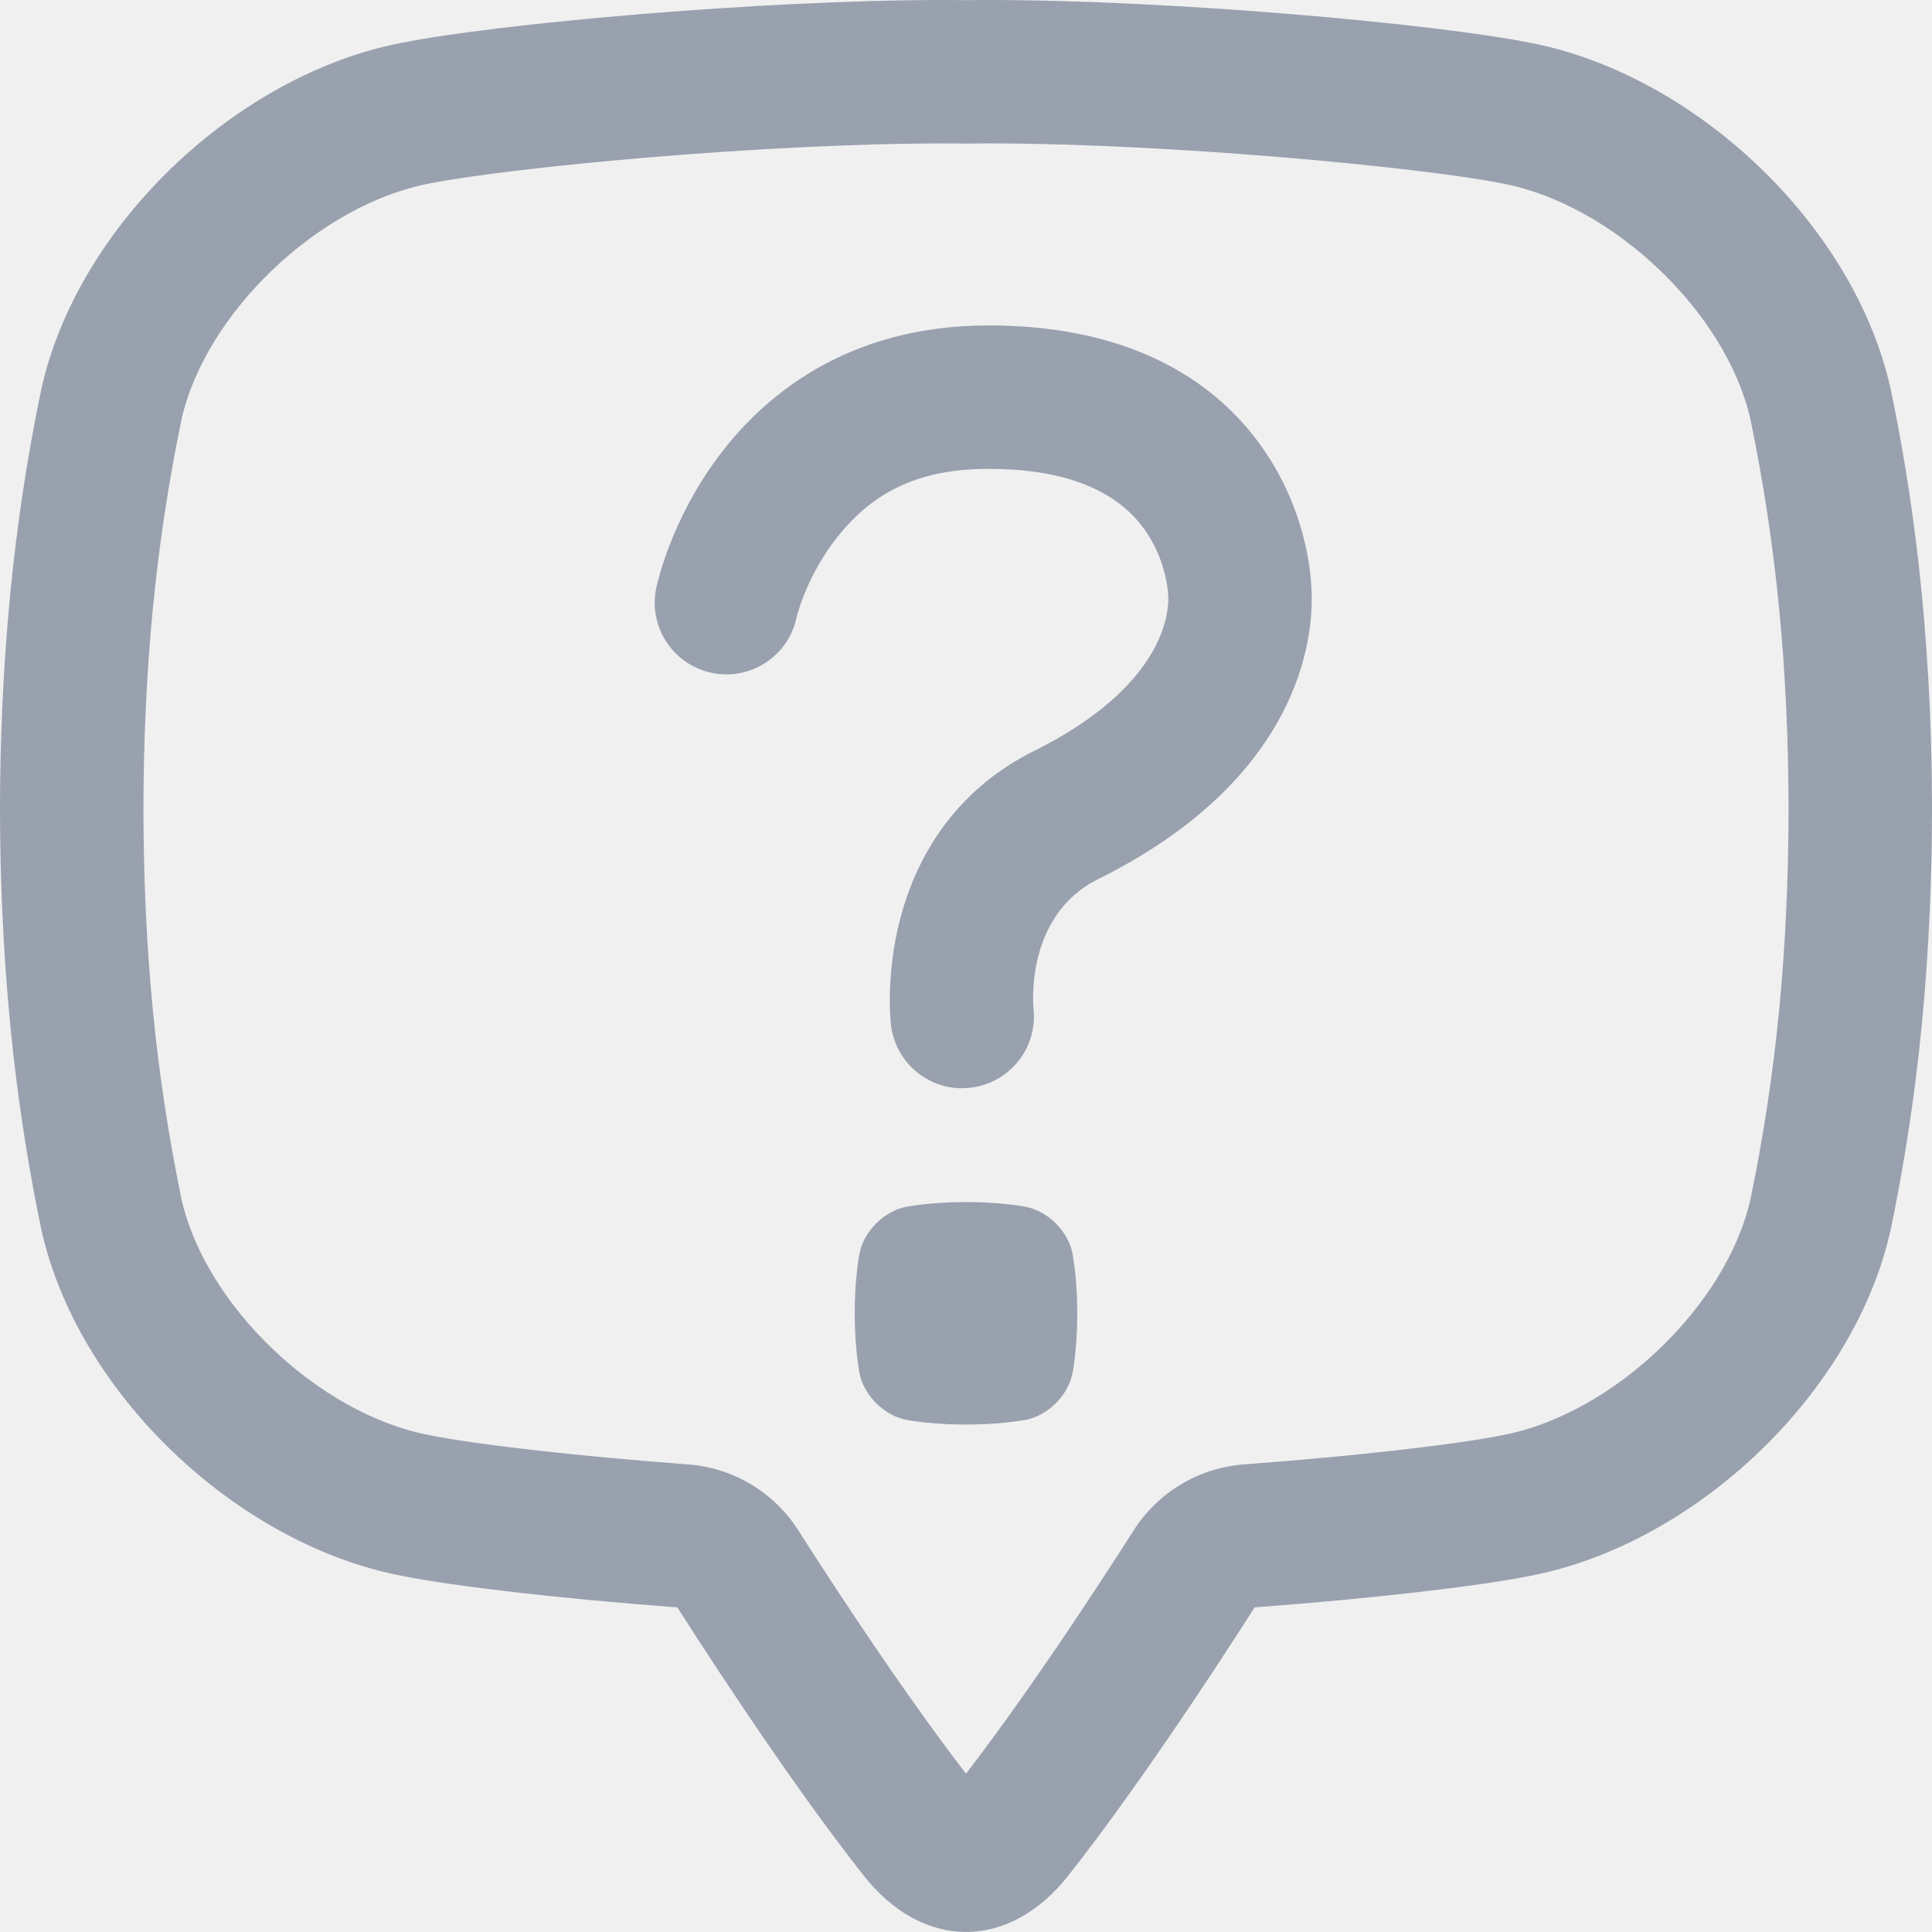
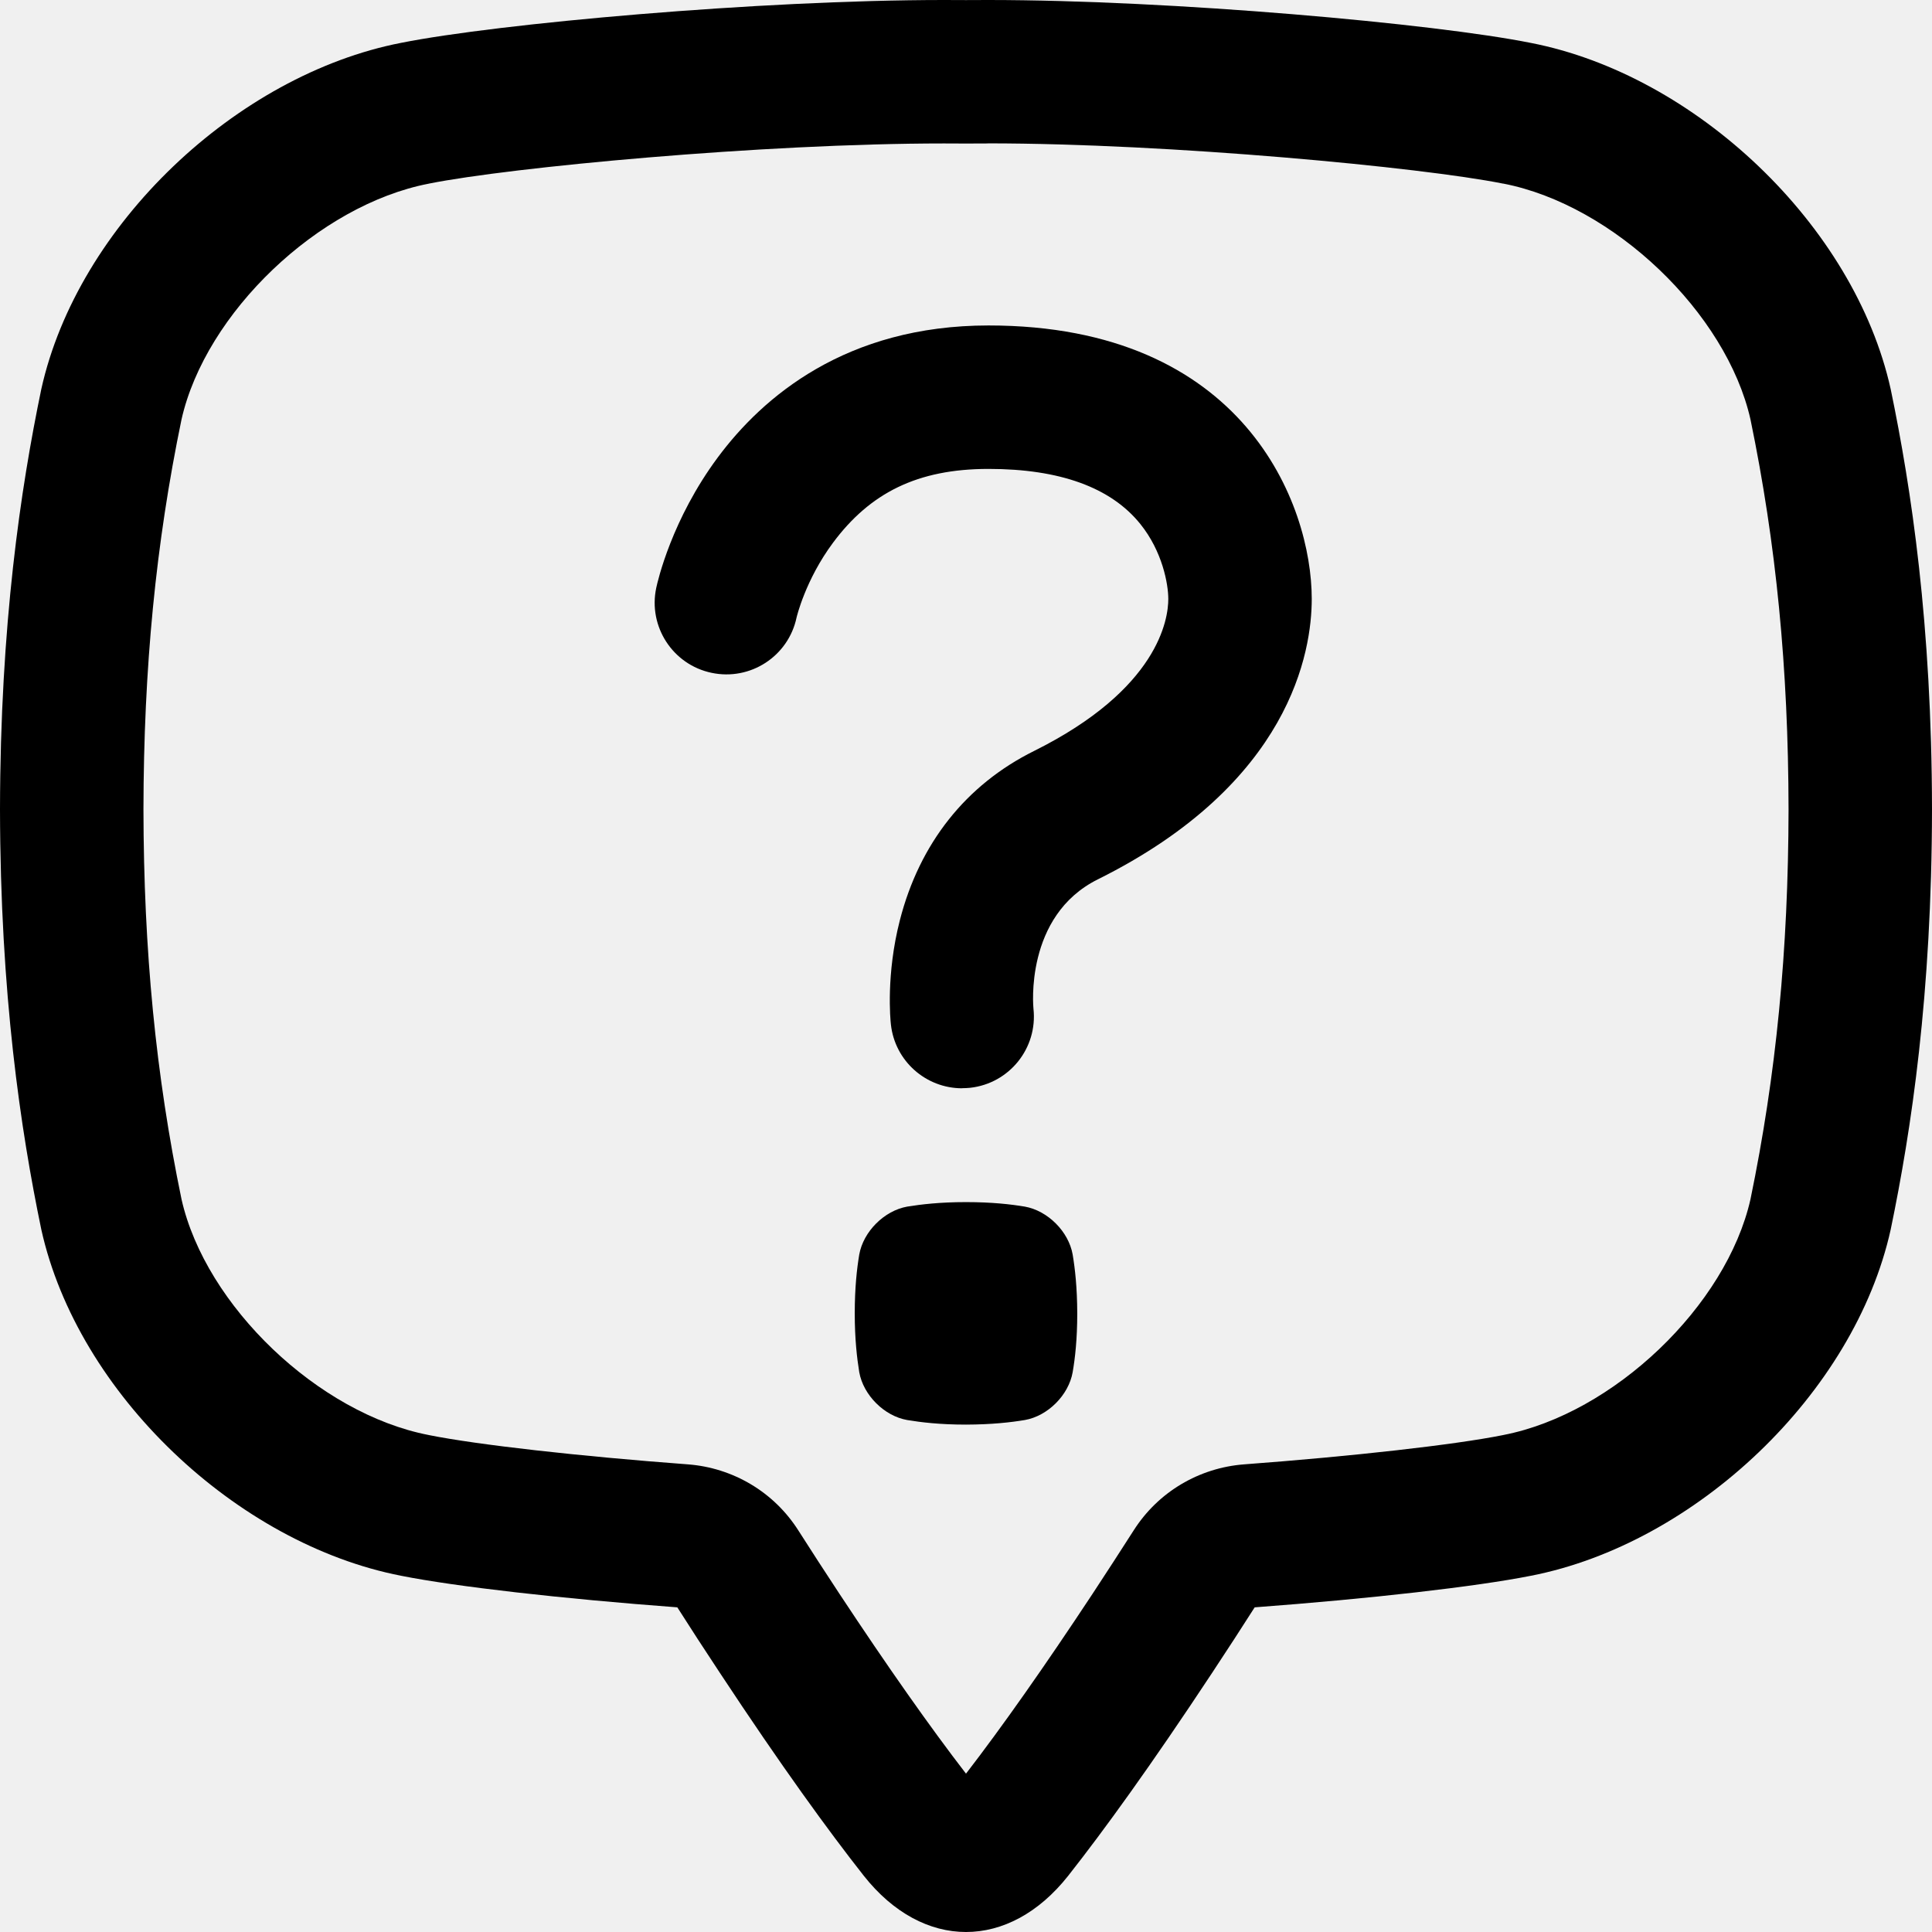
- <svg xmlns="http://www.w3.org/2000/svg" version="1.1" width="24" height="24" x="0" y="0" viewBox="0 0 512 512" style="enable-background:new 0 0 512 512" xml:space="preserve" class="">
-   <g>
-     <path d="M261.83 38c48.28 0 114.99 6.35 136.39 10.63.07.01.14.03.21.04 29.17 5.66 59.09 34.23 65.46 62.47 6.82 32.95 10.03 65.79 10.1 103.34-.07 37.54-3.28 70.39-10.1 103.34-6.37 28.23-36.29 56.81-65.46 62.47-.07.01-.14.03-.21.04-12.8 2.56-39.7 5.6-68.55 7.75a38.011 38.011 0 0 0-29.23 17.48c-3.45 5.41-7.13 11.09-10.95 16.88-12.69 19.22-23.94 35.2-33.49 47.6-9.55-12.4-20.8-28.38-33.49-47.6-3.82-5.79-7.51-11.47-10.95-16.88a37.995 37.995 0 0 0-29.23-17.48c-28.84-2.15-55.75-5.19-68.55-7.75-.07-.01-.14-.03-.21-.04-29.17-5.66-59.09-34.23-65.46-62.47-6.82-32.95-10.03-65.79-10.1-103.34.07-37.55 3.28-70.39 10.1-103.34 6.37-28.23 36.29-56.8 65.46-62.46.07-.01.14-.03.21-.04 21.41-4.28 88.11-10.63 136.39-10.63 1.84 0 3.64 0 5.41.03h.84c1.77-.02 3.57-.03 5.41-.03M250.17 0c-48.88 0-118.31 6.26-143.84 11.36-43.6 8.46-85.75 48.29-95.38 91.77C5.47 129.53.08 165.45 0 214.48c.08 49.03 5.47 84.94 10.95 111.34 9.63 43.48 51.78 83.31 95.38 91.77 14.34 2.87 42.55 6.1 73.17 8.38 3.47 5.45 7.23 11.25 11.3 17.4 16.25 24.61 28.69 41.76 38.11 53.71 7.84 9.94 17.47 14.91 27.09 14.91s19.25-4.97 27.09-14.91c9.42-11.95 21.85-29.1 38.11-53.71 4.07-6.16 7.82-11.95 11.3-17.4 30.63-2.28 58.83-5.51 73.18-8.38 43.6-8.46 85.75-48.29 95.38-91.77 5.48-26.4 10.87-62.31 10.95-111.34-.08-49.03-5.47-84.94-10.95-111.34-9.63-43.48-51.78-83.31-95.38-91.77C380.14 6.26 310.71 0 261.83 0c-1.98 0-3.92.01-5.83.03-1.9-.02-3.85-.03-5.83-.03z" fill="#99A1AF" opacity="1" data-original="#000000" class="" />
-     <path d="M284.28 363.63c-1.08 6.09-6.6 11.61-12.69 12.69-3.69.61-8.72 1.19-15.59 1.2-6.86 0-11.89-.58-15.59-1.2-6.09-1.08-11.61-6.6-12.69-12.69-.61-3.69-1.19-8.72-1.2-15.59 0-6.86.58-11.89 1.2-15.59 1.08-6.09 6.6-11.61 12.69-12.69 3.69-.61 8.72-1.19 15.59-1.2 6.86 0 11.89.58 15.59 1.2 6.09 1.08 11.61 6.6 12.69 12.69.61 3.69 1.19 8.72 1.2 15.59 0 6.86-.58 11.89-1.2 15.59zM254.96 288.4c-9.56 0-17.79-7.2-18.86-16.92-.14-1.32-1.31-13.27 2.36-27.59 5.23-20.39 17.53-35.92 35.57-44.88 33.02-16.42 35.58-34.98 35.58-40.28 0-3.96-1.56-12.6-7.39-19.85-7.82-9.71-21.36-14.63-40.25-14.63s-31.42 6.4-41.21 19.57c-7.32 9.84-9.65 19.74-9.67 19.83-2.17 10.27-12.25 16.83-22.52 14.65-10.27-2.17-16.83-12.26-14.65-22.52.38-1.81 4.1-18.16 16.35-34.64 11.84-15.92 33.89-34.9 71.71-34.9 67.75 0 85.65 47.41 85.65 72.47 0 13.87-5.52 48.88-56.66 74.3-19.56 9.72-17.11 34.04-17.08 34.28 1.15 10.43-6.37 19.82-16.8 20.97-.71.08-1.41.12-2.11.12z" fill="#99A1AF" opacity="1" data-original="#000000" class="" />
+ <svg xmlns="http://www.w3.org/2000/svg" width="24" height="24" viewBox="0 0 24 24" fill="none">
+   <g clip-path="url(#clip0_918_34)">
+     <path d="M12.273 1.781C14.536 1.781 17.663 2.079 18.667 2.28C18.67 2.28 18.673 2.281 18.676 2.281C20.044 2.547 21.446 3.886 21.745 5.21C22.064 6.754 22.215 8.294 22.218 10.054C22.215 11.813 22.064 13.353 21.745 14.898C21.446 16.221 20.044 17.561 18.676 17.826C18.673 17.827 18.67 17.828 18.667 17.828C18.067 17.948 16.806 18.09 15.453 18.191C15.177 18.212 14.909 18.297 14.671 18.439C14.433 18.581 14.232 18.777 14.083 19.011C13.921 19.264 13.749 19.53 13.57 19.802C12.975 20.703 12.448 21.452 12 22.033C11.552 21.452 11.025 20.703 10.43 19.802C10.251 19.53 10.078 19.264 9.917 19.011C9.768 18.777 9.567 18.581 9.329 18.439C9.091 18.297 8.823 18.212 8.547 18.191C7.195 18.09 5.933 17.948 5.333 17.828C5.33 17.828 5.327 17.827 5.324 17.826C3.956 17.561 2.554 16.222 2.255 14.898C1.935 13.353 1.785 11.814 1.782 10.054C1.785 8.294 1.935 6.754 2.255 5.21C2.554 3.886 3.956 2.547 5.324 2.282C5.327 2.281 5.33 2.28 5.333 2.28C6.337 2.079 9.464 1.782 11.727 1.782C11.813 1.782 11.897 1.782 11.98 1.783H12.02C12.103 1.782 12.187 1.782 12.273 1.782M11.727 0C9.435 0 6.181 0.293 4.984 0.532C2.94 0.929 0.965 2.796 0.513 4.834C0.256 6.072 0.004 7.755 0 10.054C0.004 12.352 0.256 14.035 0.513 15.273C0.965 17.311 2.94 19.178 4.984 19.575C5.656 19.709 6.979 19.86 8.414 19.967C8.577 20.223 8.753 20.495 8.944 20.783C9.705 21.937 10.289 22.741 10.73 23.301C11.098 23.767 11.549 24 12 24C12.451 24 12.902 23.767 13.27 23.301C13.711 22.741 14.294 21.937 15.056 20.783C15.247 20.494 15.423 20.223 15.586 19.967C17.022 19.86 18.344 19.709 19.016 19.575C21.06 19.178 23.036 17.311 23.487 15.273C23.744 14.035 23.997 12.352 24 10.054C23.997 7.755 23.744 6.072 23.487 4.835C23.036 2.797 21.06 0.93 19.016 0.533C17.819 0.293 14.565 0 12.273 0C12.181 0 12.089 0 12 0.001C11.911 0 11.819 0 11.727 0Z" fill="black" />
+     <path d="M13.325 17.046C13.275 17.331 13.016 17.59 12.731 17.64C12.558 17.669 12.322 17.696 12 17.697C11.678 17.697 11.443 17.669 11.269 17.64C10.984 17.59 10.725 17.331 10.674 17.046C10.646 16.873 10.618 16.637 10.618 16.315C10.618 15.993 10.645 15.758 10.674 15.584C10.725 15.299 10.984 15.04 11.269 14.989C11.442 14.961 11.678 14.933 12 14.933C12.322 14.933 12.557 14.96 12.731 14.989C13.016 15.04 13.275 15.299 13.325 15.584C13.354 15.757 13.381 15.993 13.382 16.315C13.382 16.636 13.355 16.872 13.325 17.046ZM11.951 13.519C11.503 13.519 11.117 13.182 11.067 12.726C11.06 12.664 11.006 12.104 11.178 11.433C11.423 10.477 11.999 9.749 12.845 9.329C14.393 8.559 14.513 7.689 14.513 7.441C14.513 7.255 14.44 6.85 14.166 6.51C13.8 6.055 13.165 5.825 12.28 5.825C11.394 5.825 10.807 6.125 10.348 6.742C10.005 7.203 9.896 7.667 9.895 7.672C9.793 8.153 9.321 8.46 8.839 8.358C8.358 8.257 8.05 7.784 8.152 7.303C8.17 7.218 8.345 6.451 8.919 5.679C9.474 4.933 10.507 4.043 12.28 4.043C15.456 4.043 16.295 6.265 16.295 7.44C16.295 8.09 16.036 9.731 13.639 10.923C12.722 11.378 12.837 12.518 12.838 12.53C12.892 13.019 12.54 13.459 12.051 13.513C12.018 13.516 11.985 13.518 11.952 13.518L11.951 13.519Z" fill="black" />
  </g>
+   <defs>
+     <clipPath id="clip0_918_34">
+       <rect width="24" height="24" fill="white" />
+     </clipPath>
+   </defs>
</svg>
